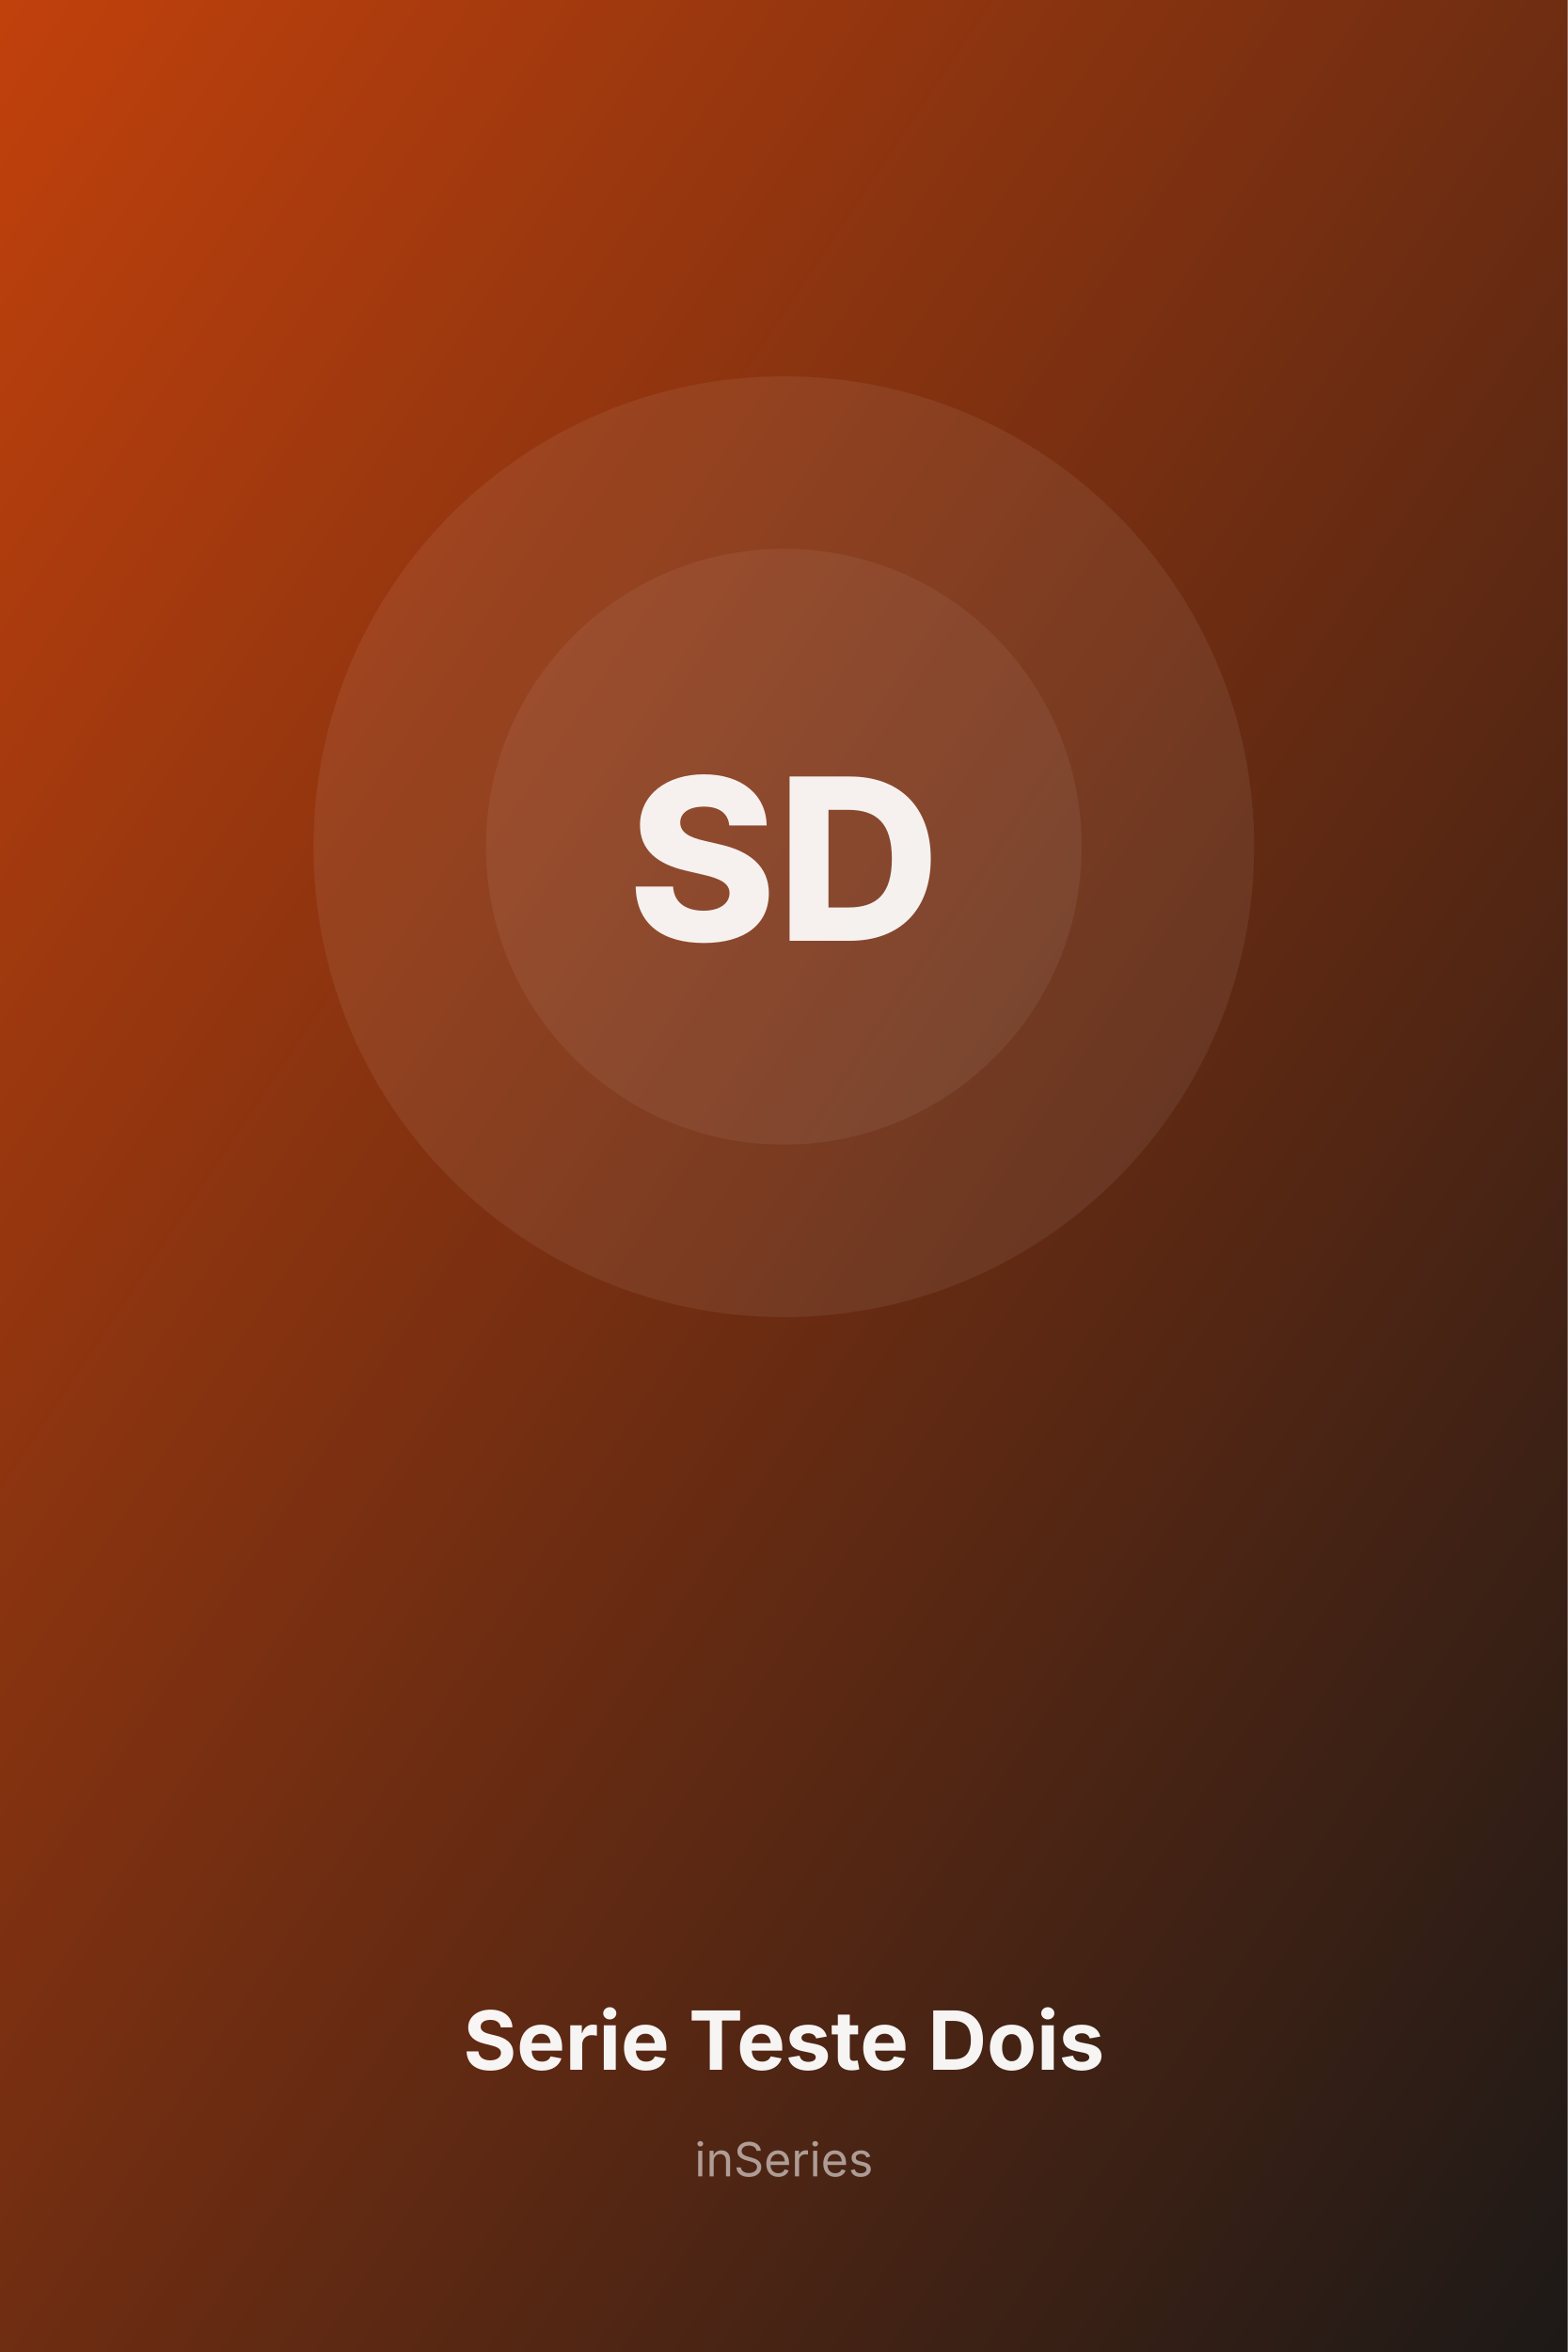
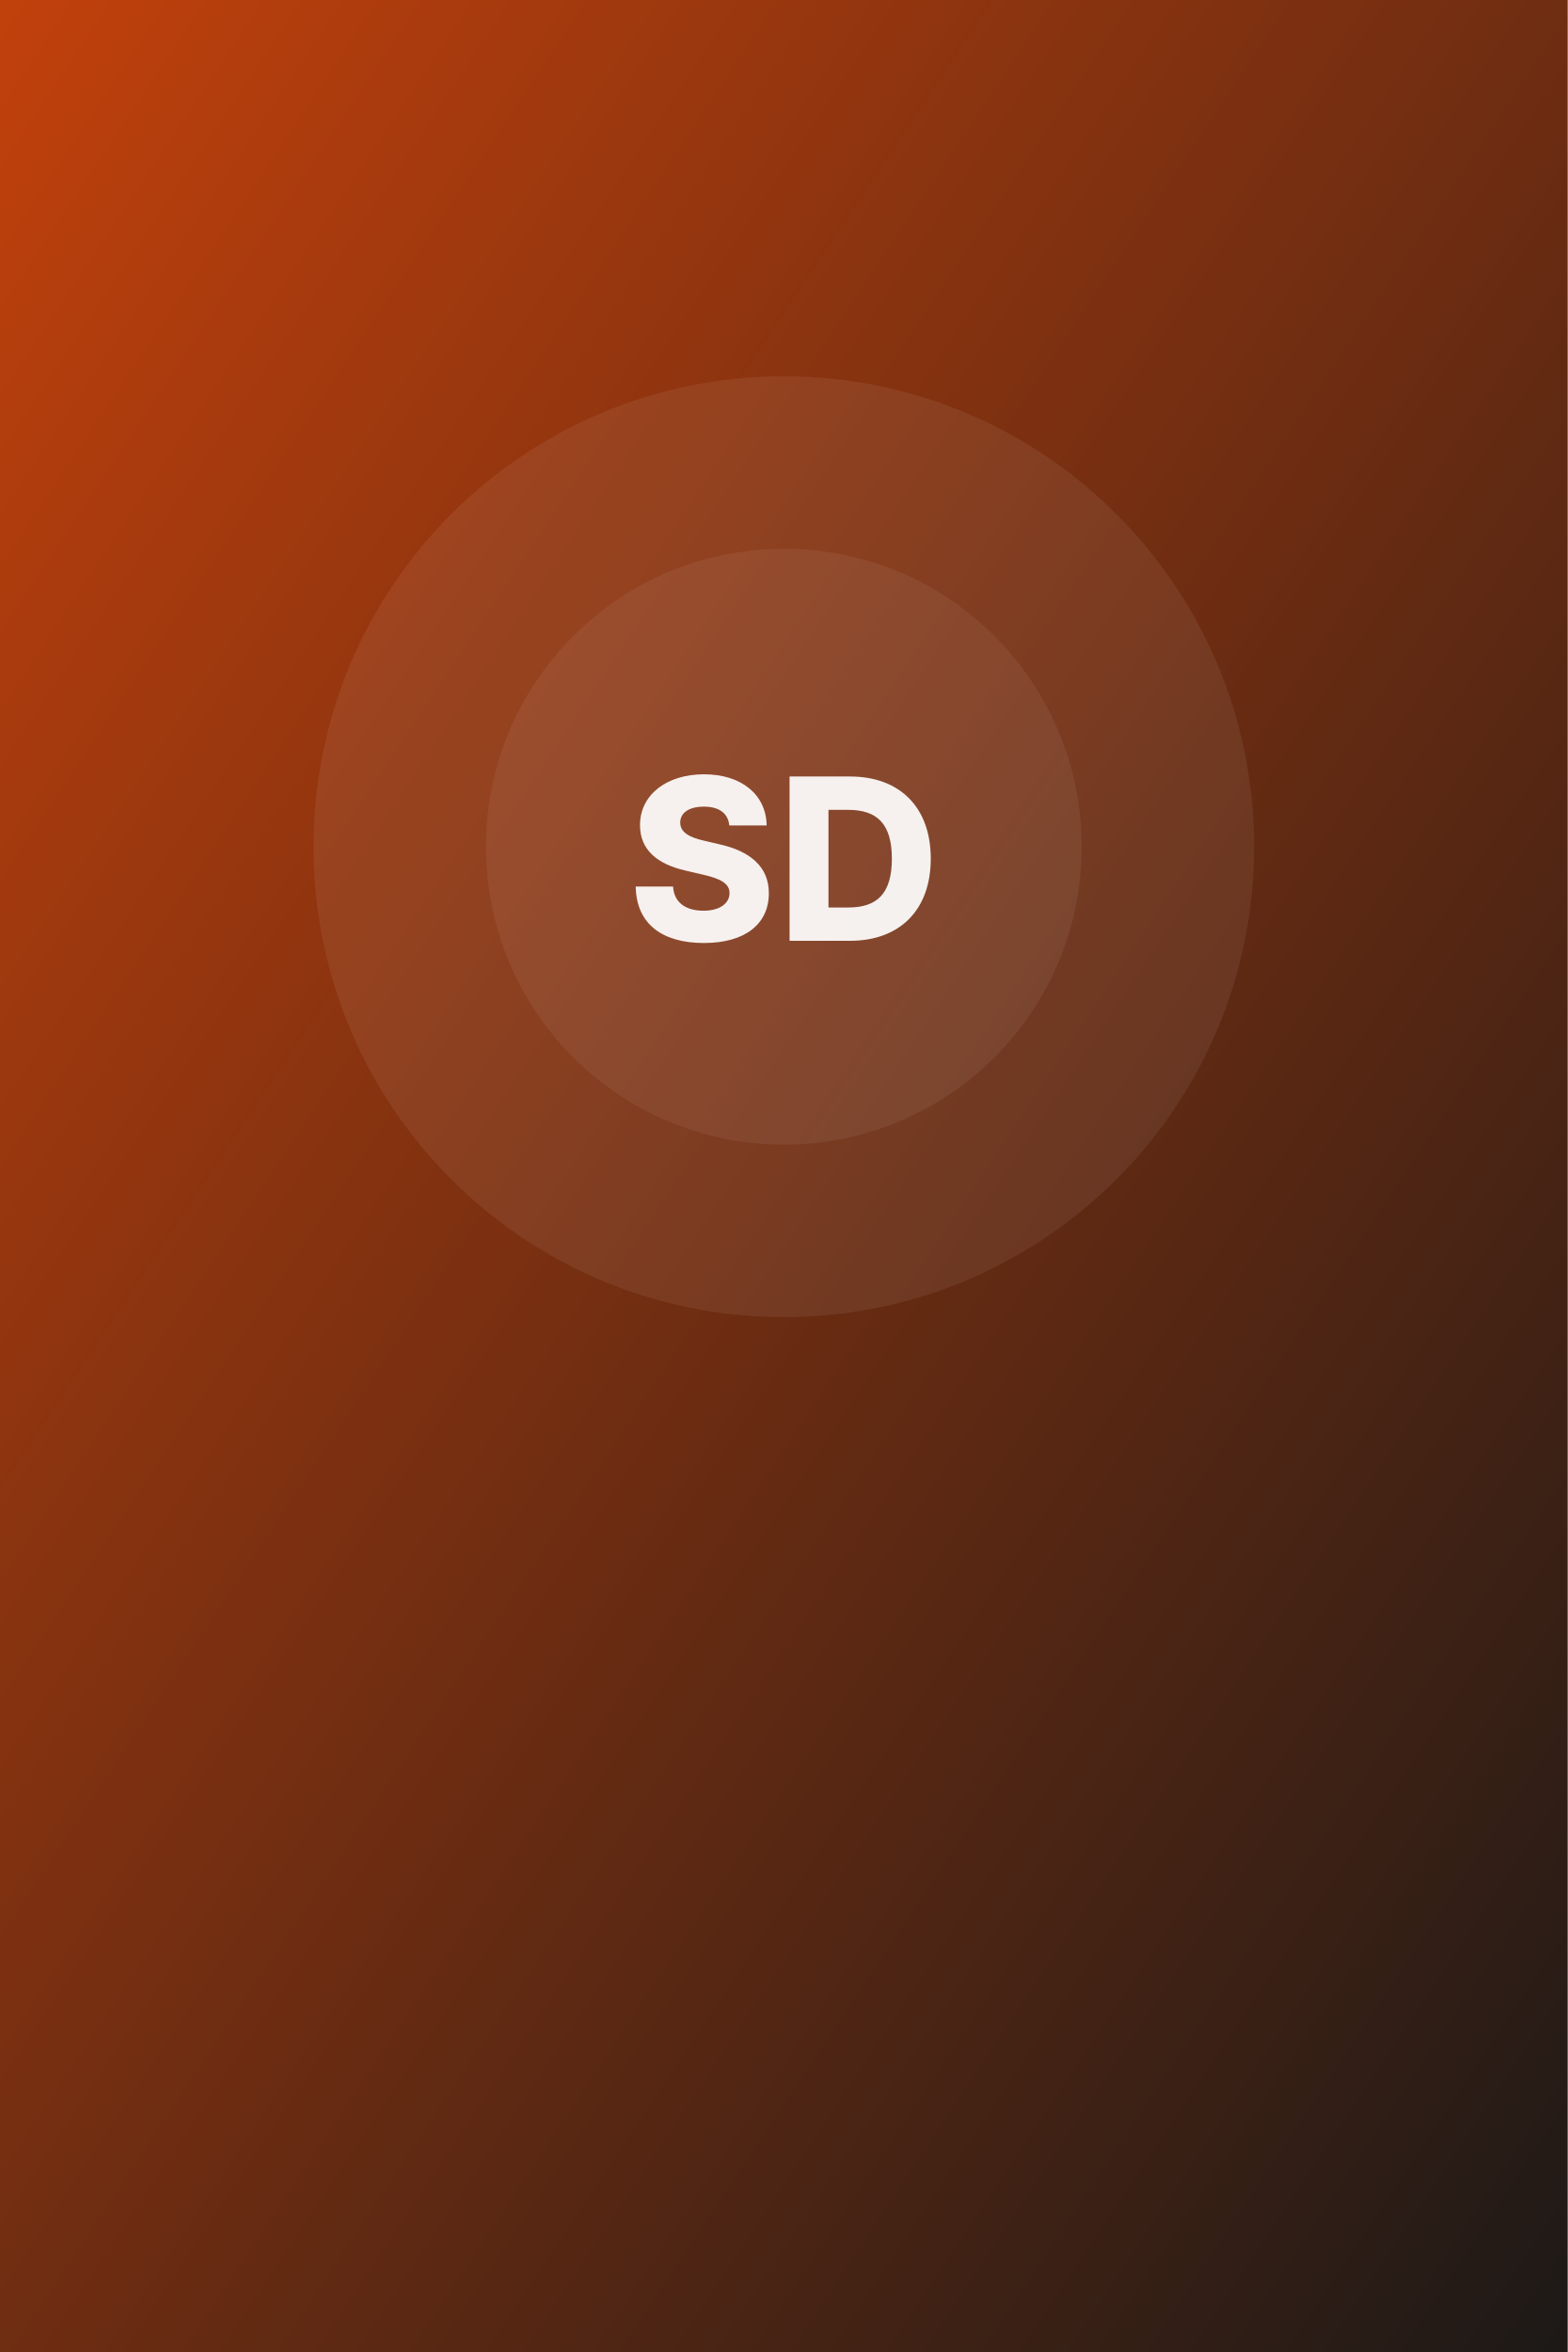
<svg xmlns="http://www.w3.org/2000/svg" width="500" height="750" viewBox="0 0 500 750">
  <defs>
    <linearGradient id="g" x1="0" y1="0" x2="1" y2="1">
      <stop offset="0%" stop-color="#c2410c" />
      <stop offset="100%" stop-color="#1c1917" />
    </linearGradient>
  </defs>
  <rect width="500" height="750" fill="url(#g)" />
  <circle cx="250" cy="270" r="150" fill="#ffffff" fill-opacity="0.07" />
  <circle cx="250" cy="270" r="95" fill="#ffffff" fill-opacity="0.06" />
  <text x="250" y="300" text-anchor="middle" font-family="system-ui, -apple-system, sans-serif" font-size="72" font-weight="800" fill="#ffffff" fill-opacity="0.92">SD</text>
-   <text x="250" y="660" text-anchor="middle" font-family="system-ui, -apple-system, sans-serif" font-size="26" font-weight="700" fill="#ffffff" fill-opacity="0.95">Serie Teste Dois</text>
-   <text x="250" y="694" text-anchor="middle" font-family="system-ui, -apple-system, sans-serif" font-size="15" fill="#ffffff" fill-opacity="0.55">inSeries</text>
</svg>
